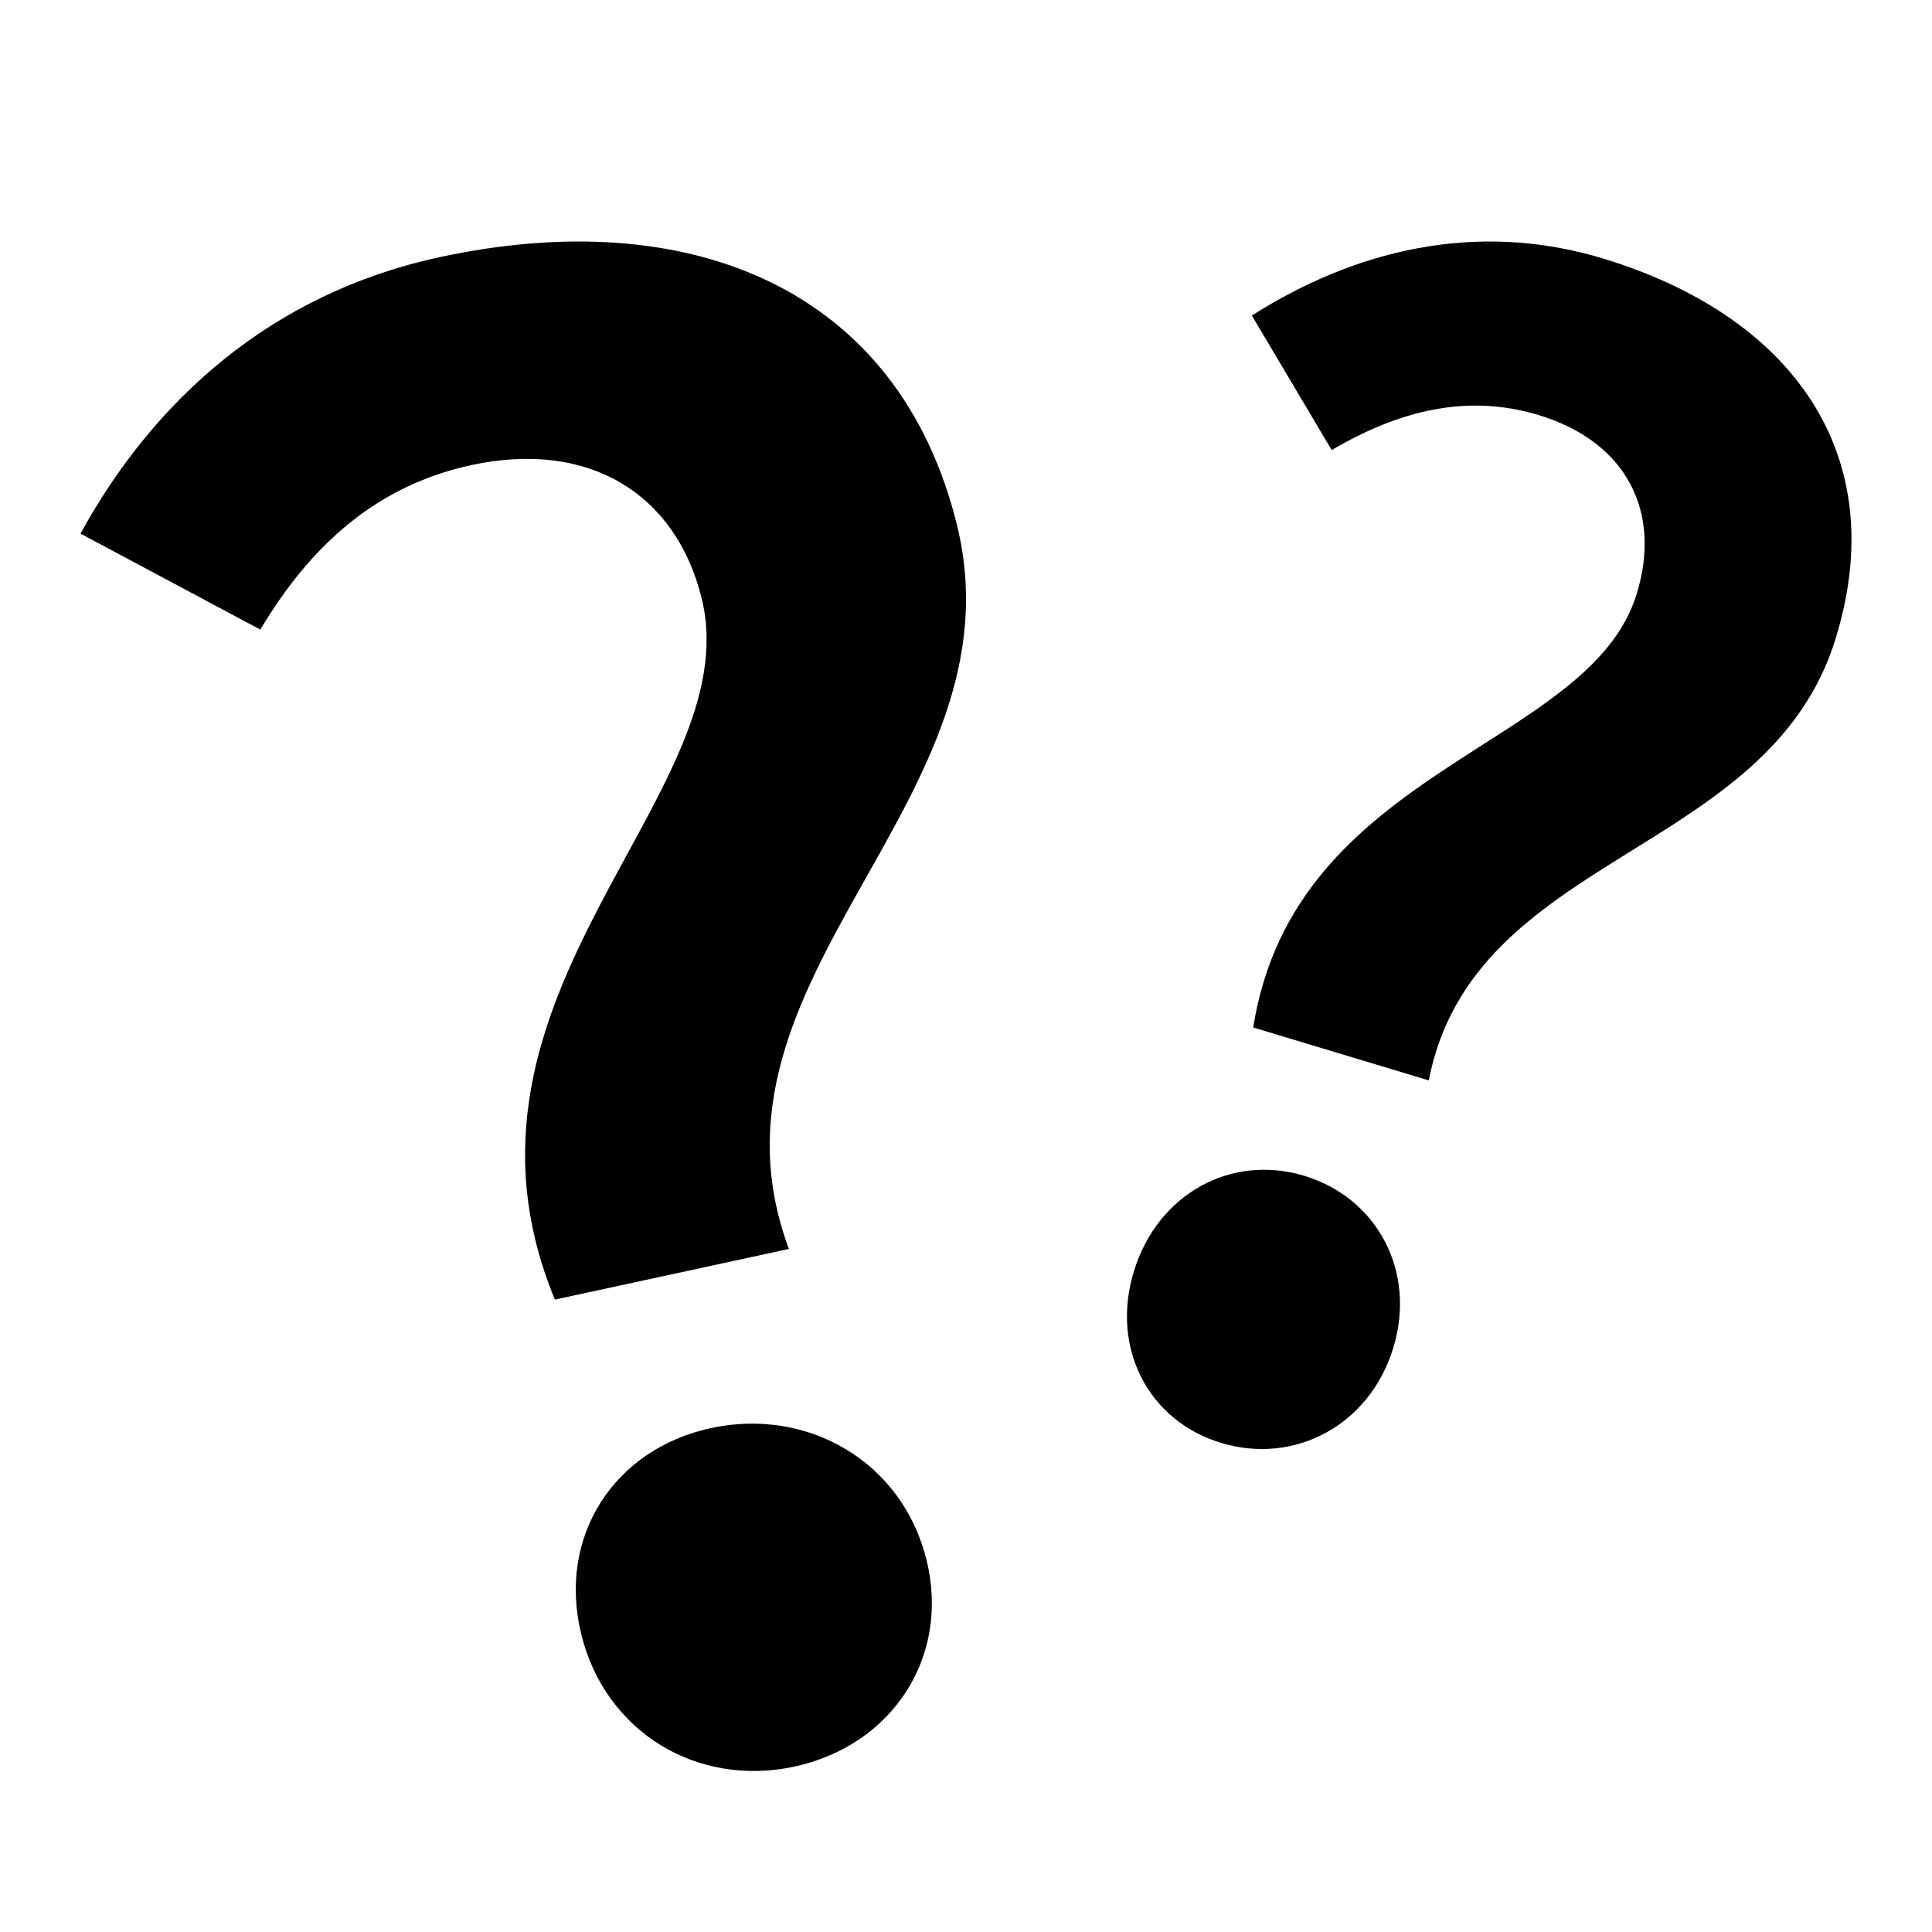
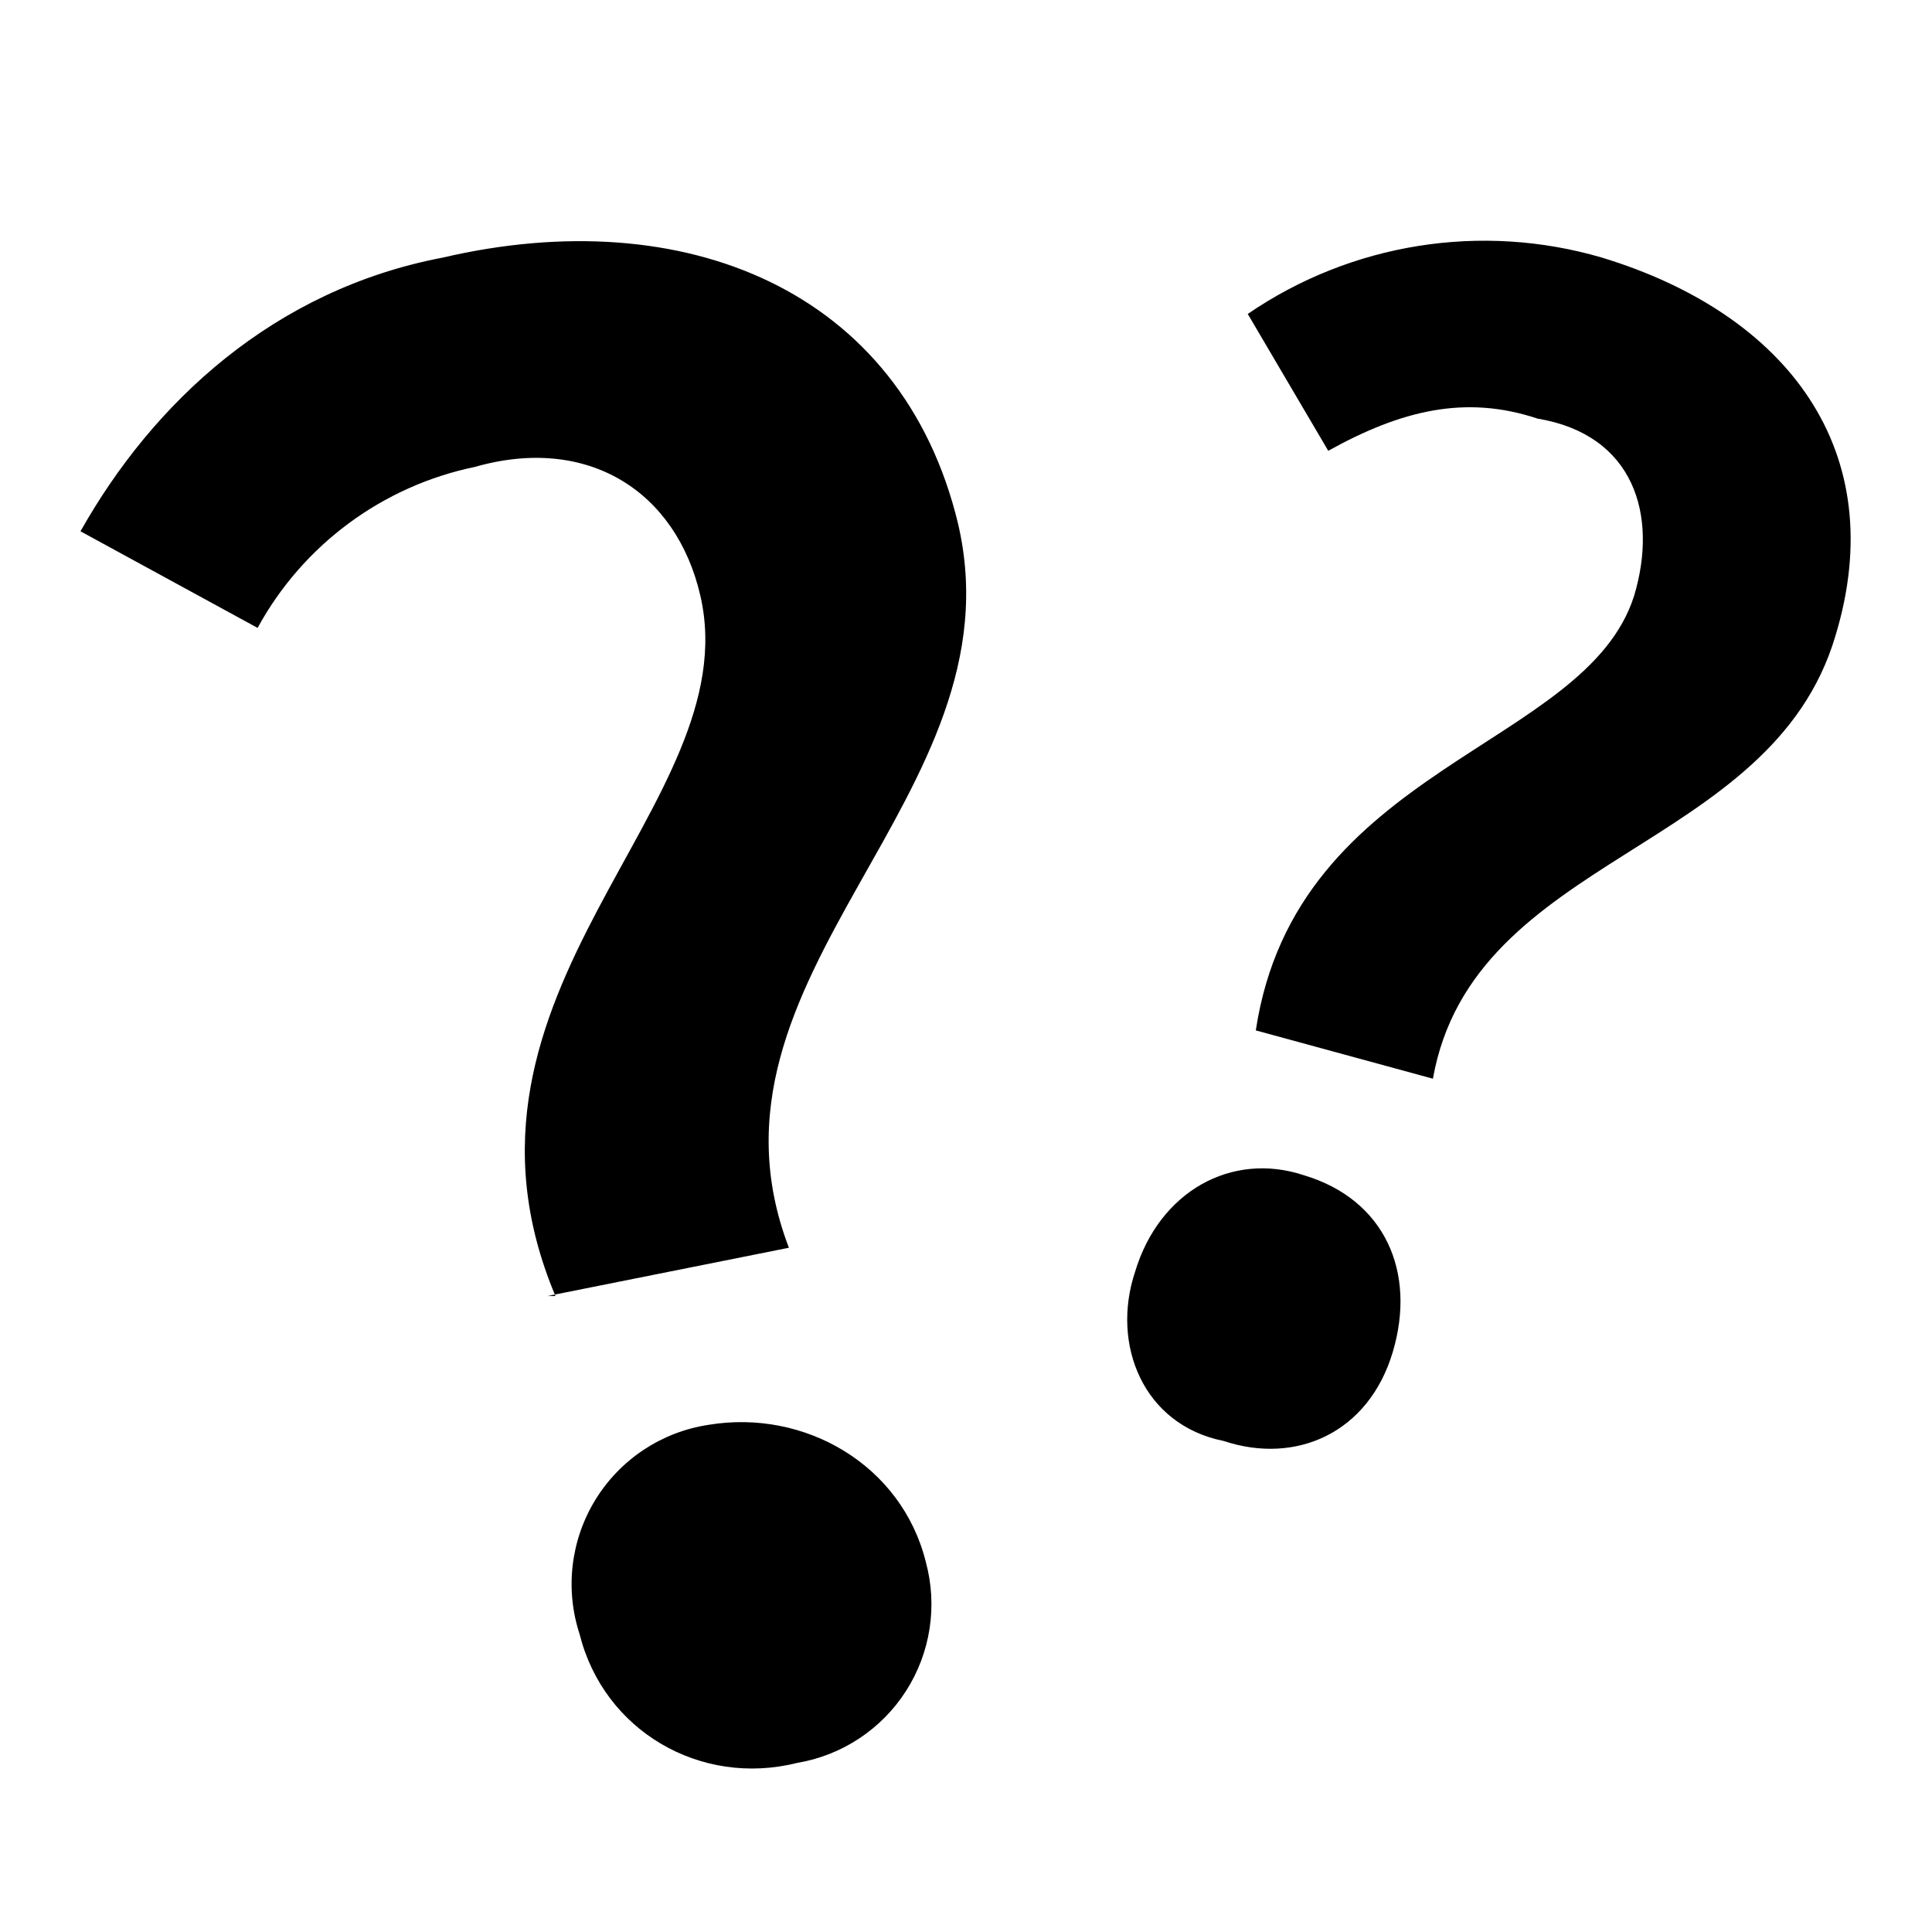
- <svg xmlns="http://www.w3.org/2000/svg" width="24" height="24" viewBox="0 0 24 24" fill="none" data-license="CC-BY 4.0" data-source="Labs AS">
-   <path fill-rule="evenodd" clip-rule="evenodd" d="M15.568 12.764C16.079 9.522 19.736 9.298 20.33 7.384C20.647 6.363 20.21 5.487 19.11 5.155C18.224 4.888 17.38 5.099 16.543 5.591L15.551 3.92C16.815 3.115 18.327 2.733 19.902 3.208C22.234 3.91 23.52 5.623 22.8 7.942C21.962 10.643 18.298 10.586 17.749 13.421L15.568 12.764ZM14.088 15.784C14.386 14.827 15.294 14.333 16.201 14.606C17.107 14.879 17.602 15.796 17.305 16.753C17.008 17.71 16.078 18.198 15.171 17.925C14.264 17.651 13.791 16.741 14.088 15.784Z" fill="currentColor" />
-   <path fill-rule="evenodd" clip-rule="evenodd" d="M6.893 16.144C5.318 12.339 9.314 9.857 8.716 7.431C8.397 6.137 7.321 5.461 5.853 5.778C4.673 6.034 3.856 6.778 3.234 7.821L1 6.629C1.899 4.987 3.358 3.649 5.459 3.195C8.567 2.523 11.162 3.58 11.887 6.518C12.731 9.941 8.54 12.125 9.8 15.515L6.893 16.144ZM7.221 20.303C6.922 19.09 7.624 18.001 8.832 17.74C10.041 17.479 11.21 18.163 11.509 19.376C11.808 20.589 11.078 21.684 9.869 21.945C8.66 22.206 7.52 21.516 7.221 20.303Z" fill="currentColor" />
+ <svg xmlns="http://www.w3.org/2000/svg" fill="none" data-license="CC-BY 4.0" data-source="Labs AS" viewBox="0 0 24 24">
+   <path fill="currentColor" fill-rule="evenodd" d="M15.6 12.8c.5-3.3 4.1-3.5 4.7-5.4.3-1 0-2-1.2-2.2-.9-.3-1.7-.1-2.6.4l-1-1.7a5.2 5.2 0 0 1 4.4-.7c2.3.7 3.6 2.4 2.9 4.7-.8 2.7-4.5 2.7-5 5.5l-2.2-.6Zm-1.5 3c.3-1 1.2-1.5 2.1-1.2 1 .3 1.4 1.2 1.1 2.2-.3 1-1.2 1.4-2.1 1.1-1-.2-1.4-1.2-1.1-2.1Zm-7.2.3C5.3 12.3 9.3 10 8.7 7.4c-.3-1.3-1.4-2-2.8-1.6a4 4 0 0 0-2.7 2L1 6.6c.9-1.6 2.4-3 4.5-3.4 3-.7 5.7.4 6.4 3.3.8 3.4-3.4 5.6-2.1 9l-3 .6Zm.3 4.2a2 2 0 0 1 1.6-2.6c1.2-.2 2.4.5 2.7 1.7a2 2 0 0 1-1.6 2.5c-1.2.3-2.4-.4-2.7-1.6Z" clip-rule="evenodd" />
</svg>
